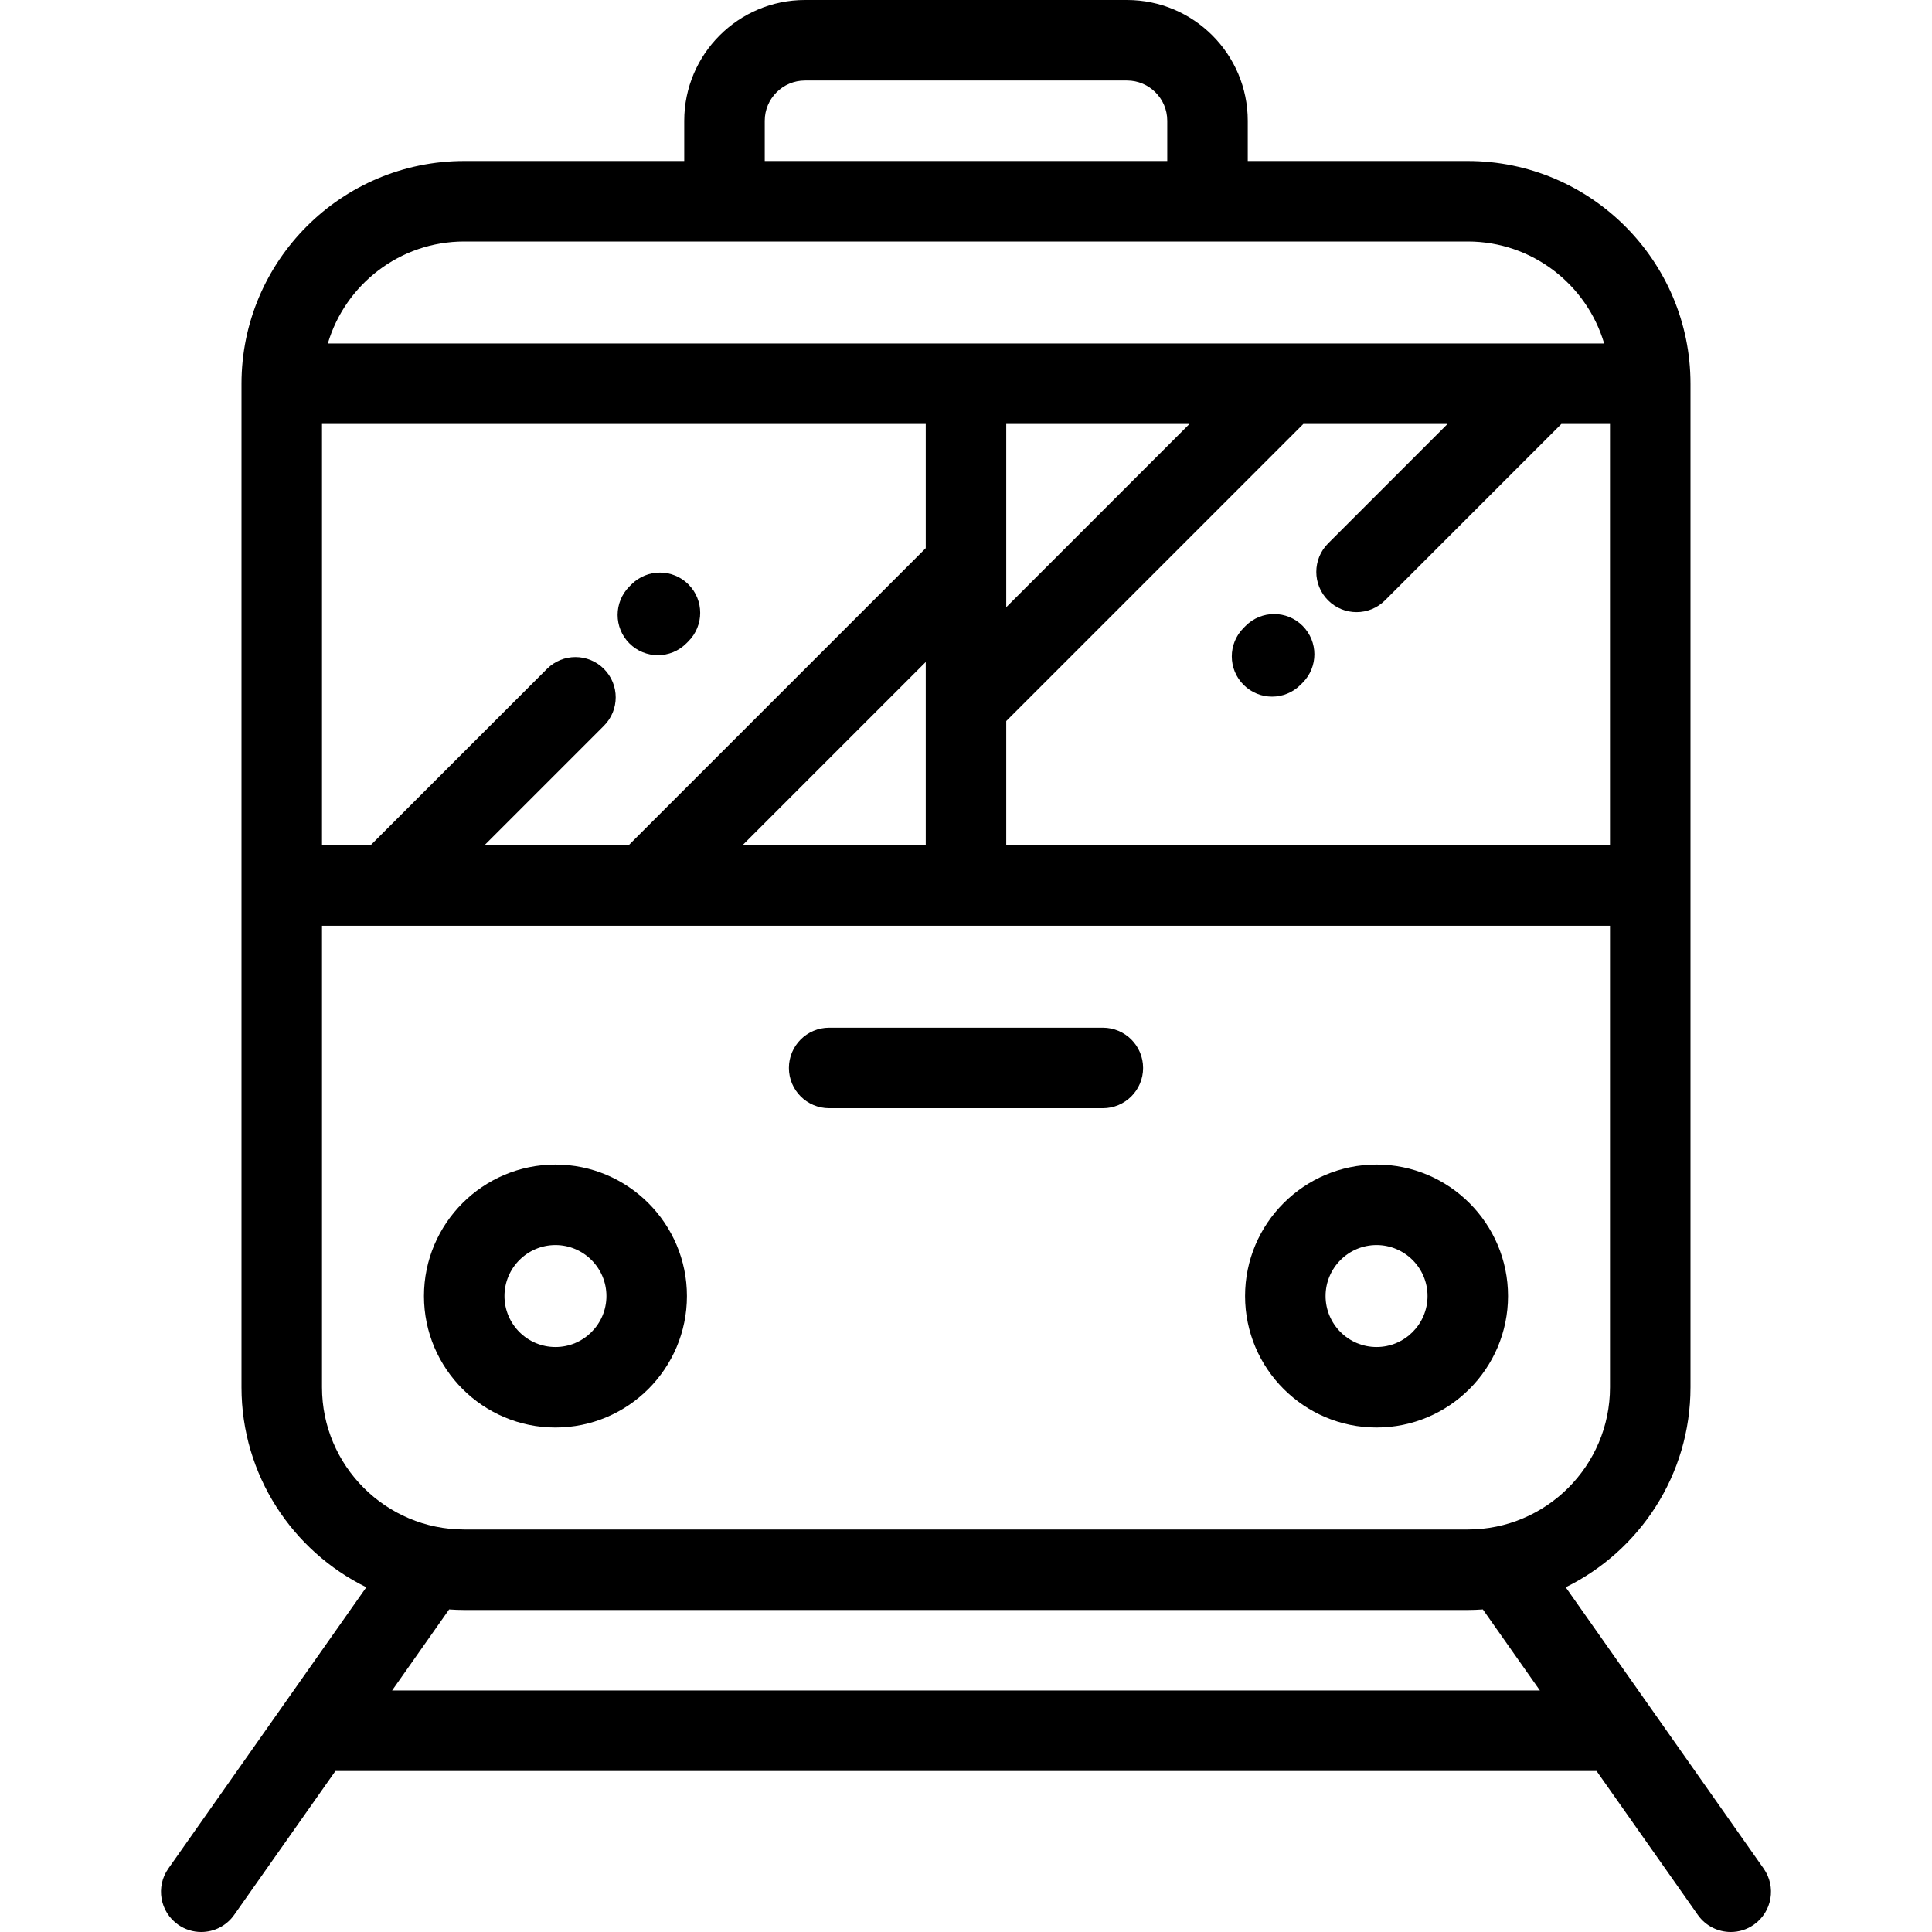
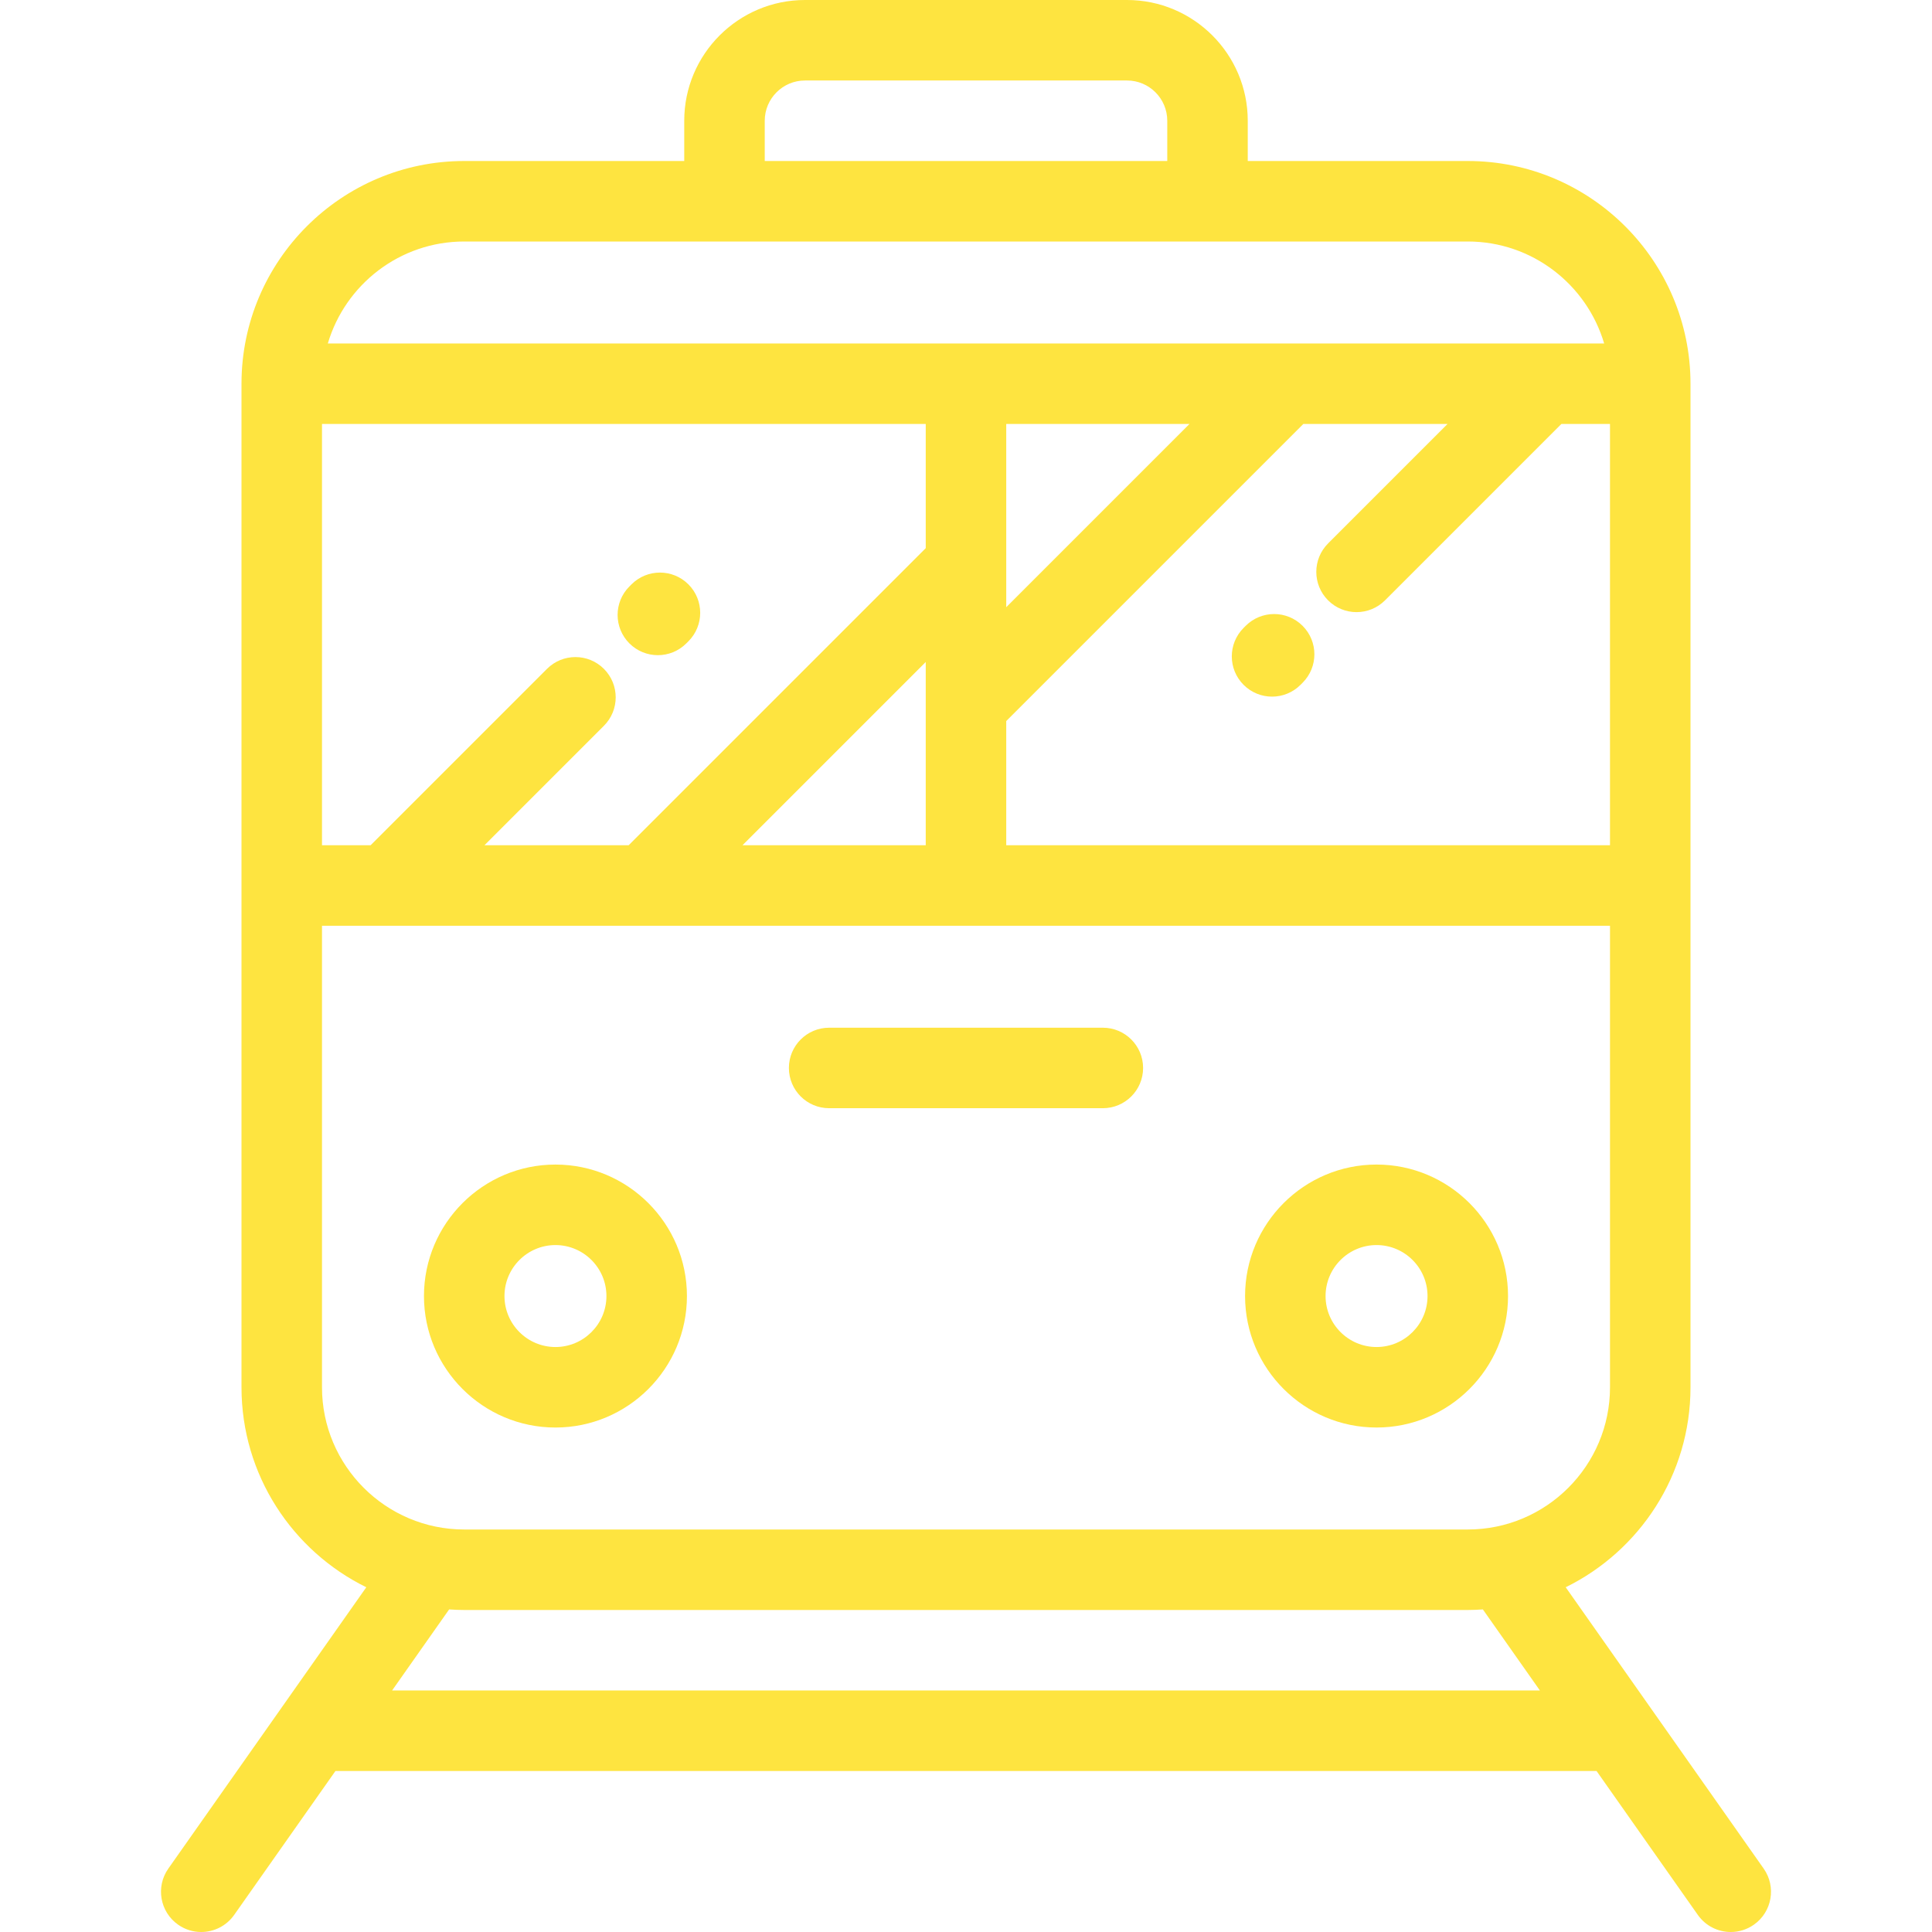
<svg xmlns="http://www.w3.org/2000/svg" version="1.1" id="Layer_1" x="0px" y="0px" viewBox="0 0 512.001 512.001" style="enable-background:new 0 0 512.001 512.001;" xml:space="preserve">
+   <style>
+         path {
+             fill: #FEE440;
+         }
+         circle {
+             fill: #FEE440
+         }
+     </style>
  <g>
    <g>
      <g>
        <path d="M182.045,343.467c0-19.213-15.631-34.845-34.845-34.845c-19.213,0-34.844,15.631-34.844,34.845     c0,19.213,15.631,34.844,34.844,34.844C166.414,378.309,182.045,362.68,182.045,343.467z M133.69,343.467     c0-7.45,6.061-13.511,13.51-13.511s13.511,6.061,13.511,13.511c0,7.45-6.062,13.51-13.511,13.51     C139.75,356.976,133.69,350.915,133.69,343.467z" />
        <path d="M364.801,378.309c19.213,0,34.844-15.631,34.844-34.844c0-19.213-15.631-34.845-34.844-34.845     c-19.213,0-34.844,15.631-34.844,34.845C329.957,362.68,345.588,378.309,364.801,378.309z M364.801,329.955     c7.45,0,13.51,6.061,13.51,13.511c0,7.45-6.061,13.51-13.51,13.51c-7.45,0-13.51-6.061-13.51-13.51     C351.29,336.016,357.35,329.955,364.801,329.955z" />
        <path d="M467.391,495.195l-52.463-74.554c19.568-9.621,33.072-29.758,33.072-52.995V101.689v-0.002v-0.002     c-0.003-32.542-26.479-59.018-59.023-59.018h-58.308V31.999C330.669,14.355,316.315,0,298.67,0h-85.339     c-17.645,0-32,14.355-32,31.999v10.668h-58.31c-32.544,0-59.019,26.475-59.022,59.018v0.001c0,0.001,0,0.001,0,0.001v0.002     v265.957c0,23.238,13.504,43.375,33.073,52.996l-52.462,74.553c-3.391,4.818-2.234,11.472,2.585,14.862     c1.867,1.314,4.008,1.945,6.129,1.945c3.354,0,6.656-1.578,8.733-4.529l26.838-38.139h334.211l26.837,38.139     c2.077,2.951,5.379,4.529,8.734,4.529c2.121,0,4.262-0.631,6.129-1.945C469.623,506.667,470.781,500.012,467.391,495.195z      M426.667,223.999H266.665v-32.911l78.735-78.735h38.218l-31.66,31.661c-4.166,4.165-4.165,10.919,0,15.085     c2.083,2.083,4.813,3.124,7.541,3.124c2.731,0,5.46-1.042,7.543-3.124l46.742-46.746h12.882V223.999z M266.665,160.917v-48.564     h48.564L266.665,160.917z M202.665,31.999c0-5.882,4.785-10.666,10.667-10.666h85.339c5.882,0,10.666,4.784,10.666,10.666v10.668     H202.665V31.999z M123.021,64h68.977h128.004h68.975c17.077,0,31.529,11.419,36.142,27.02h-84.132c-0.004,0-0.007,0-0.012,0     H86.879C91.494,75.42,105.944,64,123.021,64z M85.333,112.353h159.999v32.914l-78.733,78.732h-38.212l31.656-31.657     c4.165-4.165,4.165-10.919,0-15.086c-4.165-4.165-10.919-4.165-15.086,0l-46.741,46.741H85.333V112.353z M245.332,175.438v48.561     h-48.561L245.332,175.438z M85.333,367.646V245.332h17.257c0.015,0,0.029,0.002,0.044,0.002c0.015,0,0.029-0.002,0.044-0.002     h68.295c0.015,0,0.029,0.002,0.044,0.002s0.029-0.002,0.044-0.002h255.607v122.314c0,20.781-16.908,37.688-37.69,37.688H123.021     C102.239,405.333,85.333,388.427,85.333,367.646z M103.907,447.998l15.117-21.482c1.322,0.089,2.652,0.15,3.997,0.15h265.956     c1.346,0,2.677-0.062,4-0.151l15.117,21.483H103.907z" />
        <path d="M219.734,293.688h72.532c5.89,0,10.667-4.775,10.667-10.667s-4.776-10.667-10.667-10.667h-72.532     c-5.891,0-10.667,4.775-10.667,10.667S213.842,293.688,219.734,293.688z" />
        <path d="M330.115,165.855l-0.554,0.554c-4.163,4.167-4.16,10.922,0.007,15.085c2.082,2.081,4.811,3.121,7.538,3.121     c2.731,0,5.464-1.043,7.546-3.127l0.554-0.554c4.164-4.167,4.16-10.922-0.006-15.085     C341.032,161.684,334.278,161.688,330.115,165.855z" />
        <path d="M174.339,173.628c2.731,0,5.46-1.041,7.543-3.124l0.554-0.554c4.166-4.166,4.166-10.921,0.001-15.086     s-10.919-4.165-15.086,0l-0.554,0.554c-4.165,4.165-4.165,10.919,0,15.086C168.879,172.587,171.61,173.628,174.339,173.628z" />
      </g>
    </g>
  </g>
  <g>
</g>
  <g>
</g>
  <g>
</g>
  <g>
</g>
  <g>
</g>
  <g>
</g>
  <g>
</g>
  <g>
</g>
  <g>
</g>
  <g>
</g>
  <g>
</g>
  <g>
</g>
  <g>
</g>
  <g>
</g>
  <g>
</g>
</svg>
